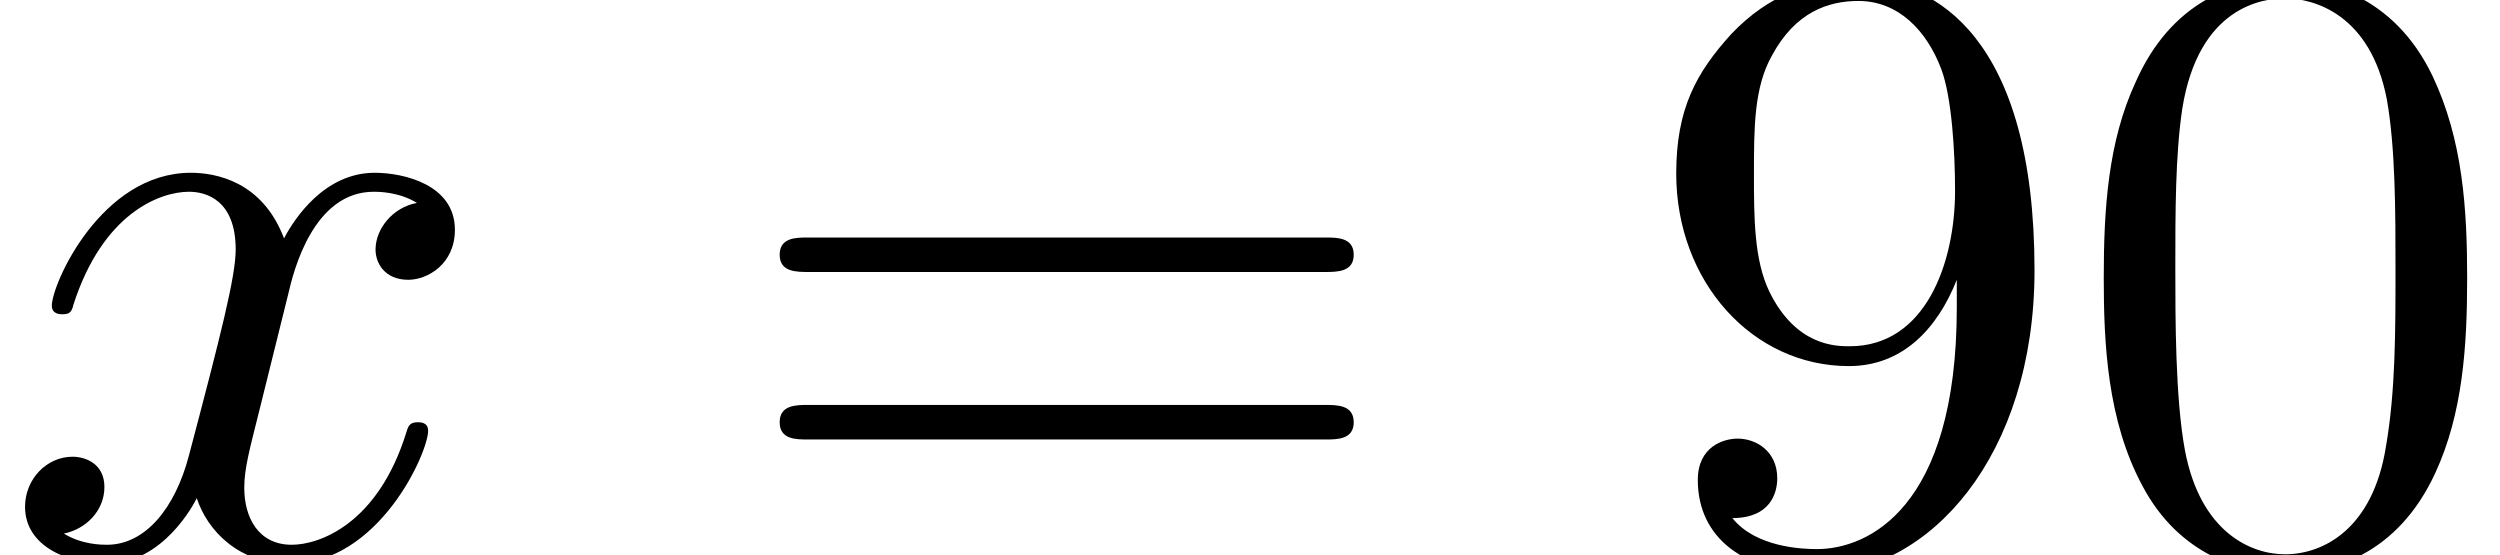
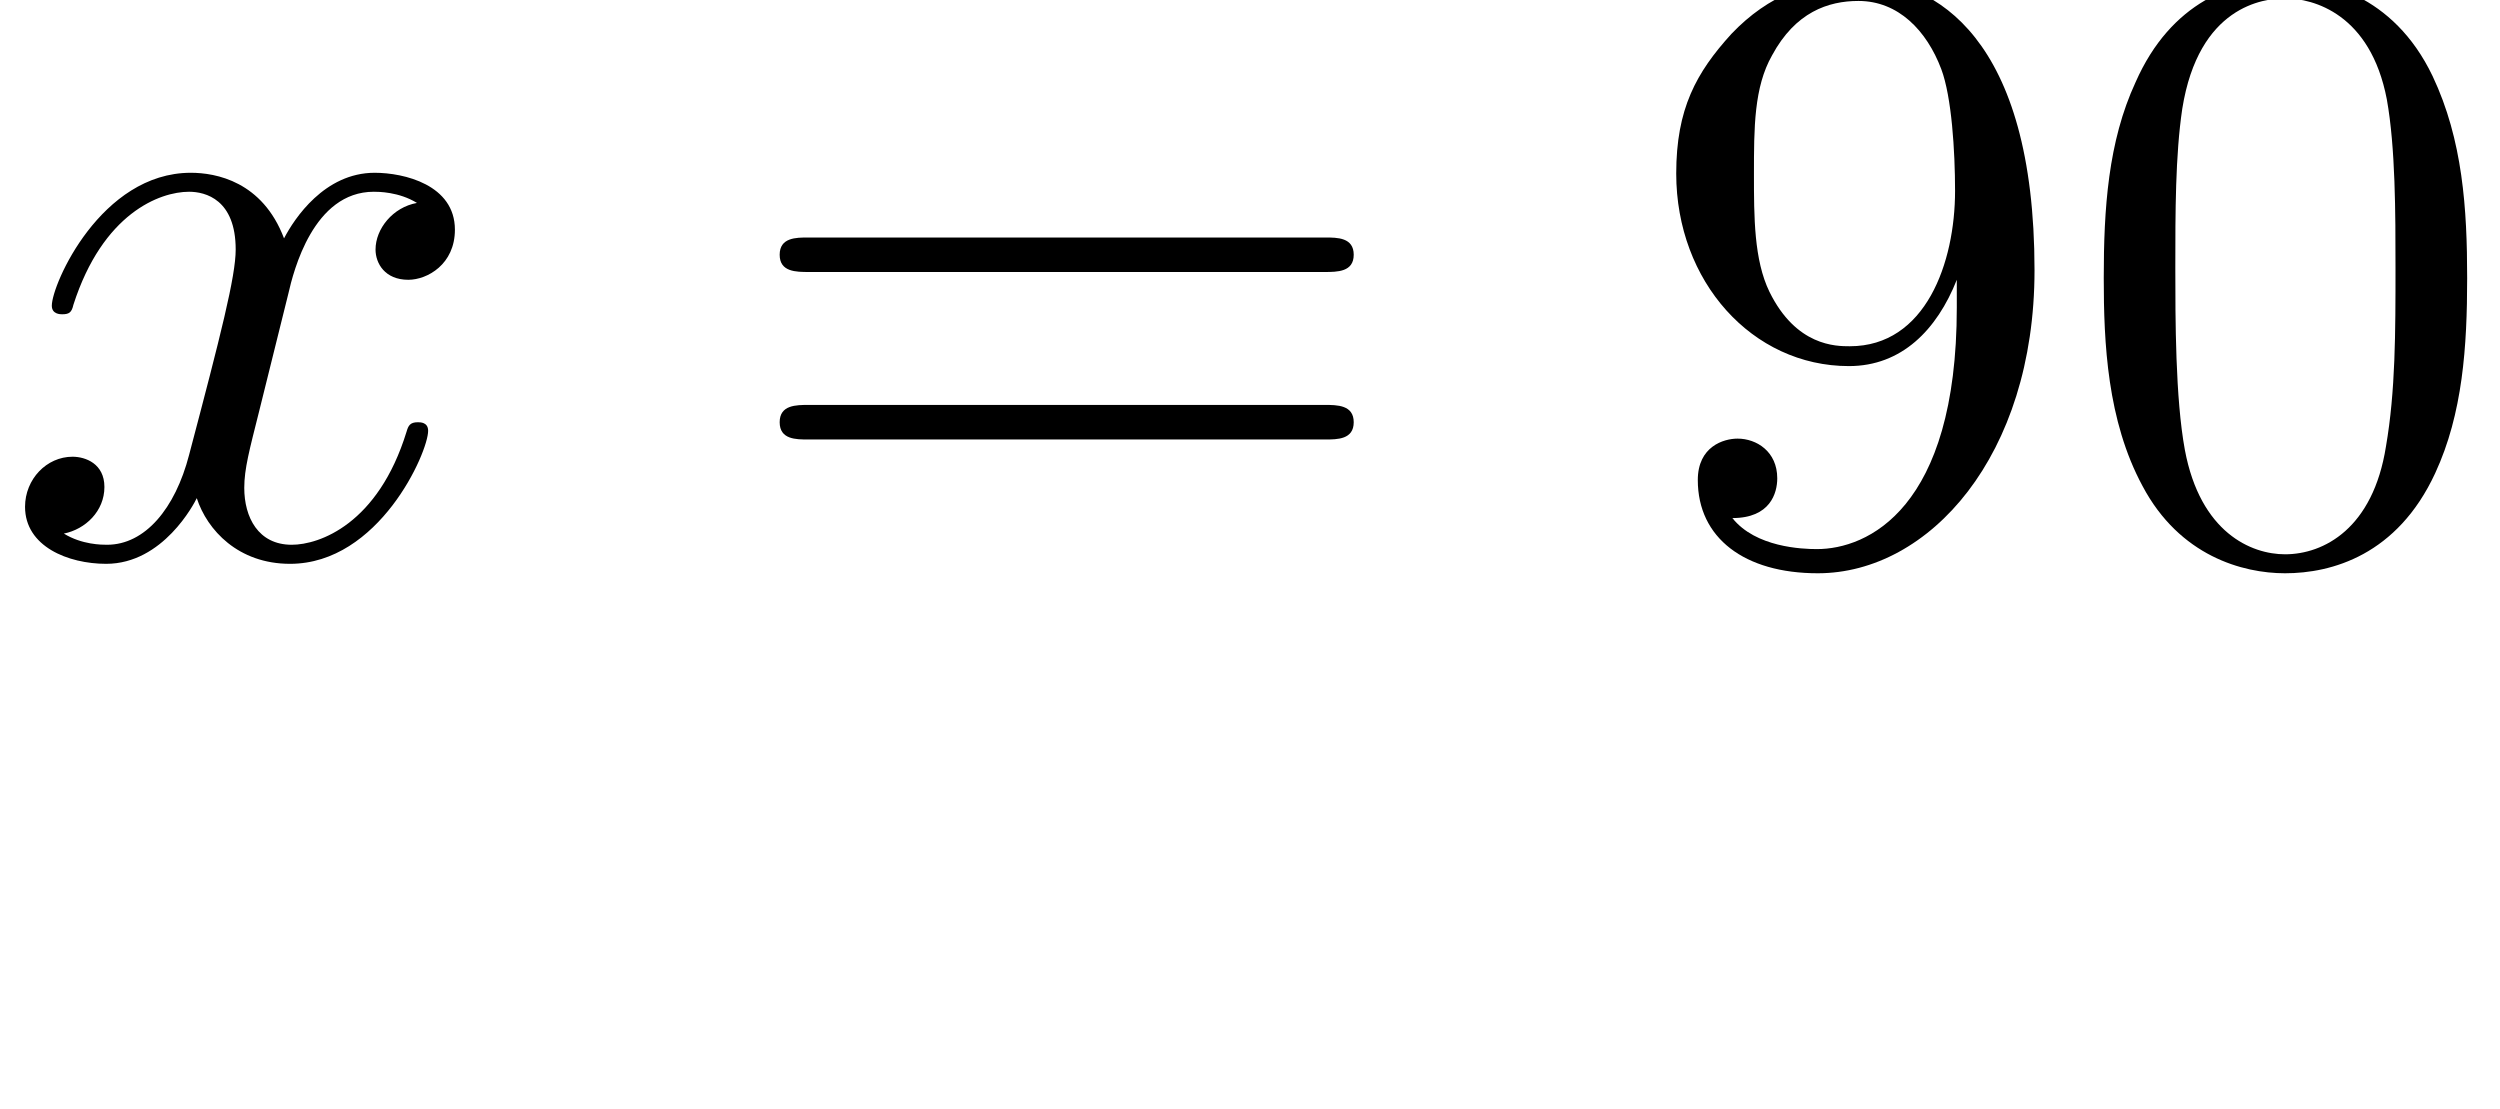
- <svg xmlns="http://www.w3.org/2000/svg" xmlns:xlink="http://www.w3.org/1999/xlink" height="6.396pt" version="1.1" viewBox="81.675 56.368 28.852 6.396" width="28.852pt">
+ <svg xmlns="http://www.w3.org/2000/svg" xmlns:xlink="http://www.w3.org/1999/xlink" height="12.793pt" version="1.1" viewBox="81.675 56.368 28.852 12.793" width="28.852pt">
  <defs>
-     <path d="M3.328 -3.009C3.387 -3.268 3.616 -4.184 4.314 -4.184C4.364 -4.184 4.603 -4.184 4.812 -4.055C4.533 -4.005 4.334 -3.756 4.334 -3.517C4.334 -3.357 4.443 -3.168 4.712 -3.168C4.932 -3.168 5.25 -3.347 5.25 -3.746C5.25 -4.264 4.663 -4.403 4.324 -4.403C3.746 -4.403 3.397 -3.875 3.278 -3.646C3.029 -4.304 2.491 -4.403 2.202 -4.403C1.166 -4.403 0.598 -3.118 0.598 -2.869C0.598 -2.77 0.697 -2.77 0.717 -2.77C0.797 -2.77 0.827 -2.79 0.847 -2.879C1.186 -3.935 1.843 -4.184 2.182 -4.184C2.371 -4.184 2.72 -4.095 2.72 -3.517C2.72 -3.208 2.55 -2.54 2.182 -1.146C2.022 -0.528 1.674 -0.11 1.235 -0.11C1.176 -0.11 0.946 -0.11 0.737 -0.239C0.986 -0.289 1.205 -0.498 1.205 -0.777C1.205 -1.046 0.986 -1.126 0.837 -1.126C0.538 -1.126 0.289 -0.867 0.289 -0.548C0.289 -0.09 0.787 0.11 1.225 0.11C1.883 0.11 2.242 -0.588 2.271 -0.648C2.391 -0.279 2.75 0.11 3.347 0.11C4.374 0.11 4.941 -1.176 4.941 -1.425C4.941 -1.524 4.852 -1.524 4.822 -1.524C4.732 -1.524 4.712 -1.484 4.692 -1.415C4.364 -0.349 3.686 -0.11 3.367 -0.11C2.979 -0.11 2.819 -0.428 2.819 -0.767C2.819 -0.986 2.879 -1.205 2.989 -1.644L3.328 -3.009Z" id="g0-120" />
    <path d="M4.583 -3.188C4.583 -3.985 4.533 -4.782 4.184 -5.519C3.726 -6.476 2.909 -6.635 2.491 -6.635C1.893 -6.635 1.166 -6.376 0.757 -5.45C0.438 -4.762 0.389 -3.985 0.389 -3.188C0.389 -2.441 0.428 -1.544 0.837 -0.787C1.265 0.02 1.993 0.219 2.481 0.219C3.019 0.219 3.776 0.01 4.214 -0.936C4.533 -1.624 4.583 -2.401 4.583 -3.188ZM2.481 0C2.092 0 1.504 -0.249 1.325 -1.205C1.215 -1.803 1.215 -2.72 1.215 -3.308C1.215 -3.945 1.215 -4.603 1.295 -5.141C1.484 -6.326 2.232 -6.416 2.481 -6.416C2.809 -6.416 3.467 -6.237 3.656 -5.25C3.756 -4.692 3.756 -3.935 3.756 -3.308C3.756 -2.56 3.756 -1.883 3.646 -1.245C3.497 -0.299 2.929 0 2.481 0Z" id="g1-48" />
    <path d="M3.656 -3.168V-2.849C3.656 -0.518 2.62 -0.06 2.042 -0.06C1.873 -0.06 1.335 -0.08 1.066 -0.418C1.504 -0.418 1.584 -0.707 1.584 -0.877C1.584 -1.186 1.345 -1.335 1.126 -1.335C0.966 -1.335 0.667 -1.245 0.667 -0.857C0.667 -0.189 1.205 0.219 2.052 0.219C3.337 0.219 4.553 -1.136 4.553 -3.278C4.553 -5.958 3.407 -6.635 2.521 -6.635C1.973 -6.635 1.484 -6.456 1.056 -6.007C0.648 -5.559 0.418 -5.141 0.418 -4.394C0.418 -3.148 1.295 -2.172 2.411 -2.172C3.019 -2.172 3.427 -2.59 3.656 -3.168ZM2.421 -2.401C2.262 -2.401 1.803 -2.401 1.494 -3.029C1.315 -3.397 1.315 -3.895 1.315 -4.384C1.315 -4.922 1.315 -5.39 1.524 -5.758C1.793 -6.257 2.172 -6.386 2.521 -6.386C2.979 -6.386 3.308 -6.047 3.477 -5.599C3.597 -5.28 3.636 -4.653 3.636 -4.194C3.636 -3.367 3.298 -2.401 2.421 -2.401Z" id="g1-57" />
    <path d="M6.844 -3.258C6.994 -3.258 7.183 -3.258 7.183 -3.457S6.994 -3.656 6.854 -3.656H0.887C0.747 -3.656 0.558 -3.656 0.558 -3.457S0.747 -3.258 0.897 -3.258H6.844ZM6.854 -1.325C6.994 -1.325 7.183 -1.325 7.183 -1.524S6.994 -1.724 6.844 -1.724H0.897C0.747 -1.724 0.558 -1.724 0.558 -1.524S0.747 -1.325 0.887 -1.325H6.854Z" id="g1-61" />
    <path d="M3.318 -0.757C3.357 -0.359 3.626 0.06 4.095 0.06C4.304 0.06 4.912 -0.08 4.912 -0.887V-1.445H4.663V-0.887C4.663 -0.309 4.413 -0.249 4.304 -0.249C3.975 -0.249 3.935 -0.697 3.935 -0.747V-2.74C3.935 -3.158 3.935 -3.547 3.577 -3.915C3.188 -4.304 2.69 -4.463 2.212 -4.463C1.395 -4.463 0.707 -3.995 0.707 -3.337C0.707 -3.039 0.907 -2.869 1.166 -2.869C1.445 -2.869 1.624 -3.068 1.624 -3.328C1.624 -3.447 1.574 -3.776 1.116 -3.786C1.385 -4.135 1.873 -4.244 2.192 -4.244C2.68 -4.244 3.248 -3.856 3.248 -2.969V-2.6C2.74 -2.57 2.042 -2.54 1.415 -2.242C0.667 -1.903 0.418 -1.385 0.418 -0.946C0.418 -0.139 1.385 0.11 2.012 0.11C2.67 0.11 3.128 -0.289 3.318 -0.757ZM3.248 -2.391V-1.395C3.248 -0.448 2.531 -0.11 2.082 -0.11C1.594 -0.11 1.186 -0.458 1.186 -0.956C1.186 -1.504 1.604 -2.331 3.248 -2.391Z" id="g1-97" />
+     <path d="M3.328 -3.009C3.387 -3.268 3.616 -4.184 4.314 -4.184C4.364 -4.184 4.603 -4.184 4.812 -4.055C4.533 -4.005 4.334 -3.756 4.334 -3.517C4.334 -3.357 4.443 -3.168 4.712 -3.168C4.932 -3.168 5.25 -3.347 5.25 -3.746C5.25 -4.264 4.663 -4.403 4.324 -4.403C3.746 -4.403 3.397 -3.875 3.278 -3.646C3.029 -4.304 2.491 -4.403 2.202 -4.403C1.166 -4.403 0.598 -3.118 0.598 -2.869C0.598 -2.77 0.697 -2.77 0.717 -2.77C0.797 -2.77 0.827 -2.79 0.847 -2.879C1.186 -3.935 1.843 -4.184 2.182 -4.184C2.371 -4.184 2.72 -4.095 2.72 -3.517C2.72 -3.208 2.55 -2.54 2.182 -1.146C2.022 -0.528 1.674 -0.11 1.235 -0.11C1.176 -0.11 0.946 -0.11 0.737 -0.239C0.986 -0.289 1.205 -0.498 1.205 -0.777C1.205 -1.046 0.986 -1.126 0.837 -1.126C0.538 -1.126 0.289 -0.867 0.289 -0.548C0.289 -0.09 0.787 0.11 1.225 0.11C1.883 0.11 2.242 -0.588 2.271 -0.648C2.391 -0.279 2.75 0.11 3.347 0.11C4.374 0.11 4.941 -1.176 4.941 -1.425C4.941 -1.524 4.852 -1.524 4.822 -1.524C4.732 -1.524 4.712 -1.484 4.692 -1.415C4.364 -0.349 3.686 -0.11 3.367 -0.11C2.979 -0.11 2.819 -0.428 2.819 -0.767C2.819 -0.986 2.879 -1.205 2.989 -1.644L3.328 -3.009Z" id="g0-120" />
  </defs>
  <g id="page1">
-     <use x="76.712" y="62.765" xlink:href="#g1-97" />
    <use x="81.675" y="62.765" xlink:href="#g0-120" />
    <use x="90.115" y="62.765" xlink:href="#g1-61" />
    <use x="100.602" y="62.765" xlink:href="#g1-57" />
    <use x="105.565" y="62.765" xlink:href="#g1-48" />
  </g>
</svg>
